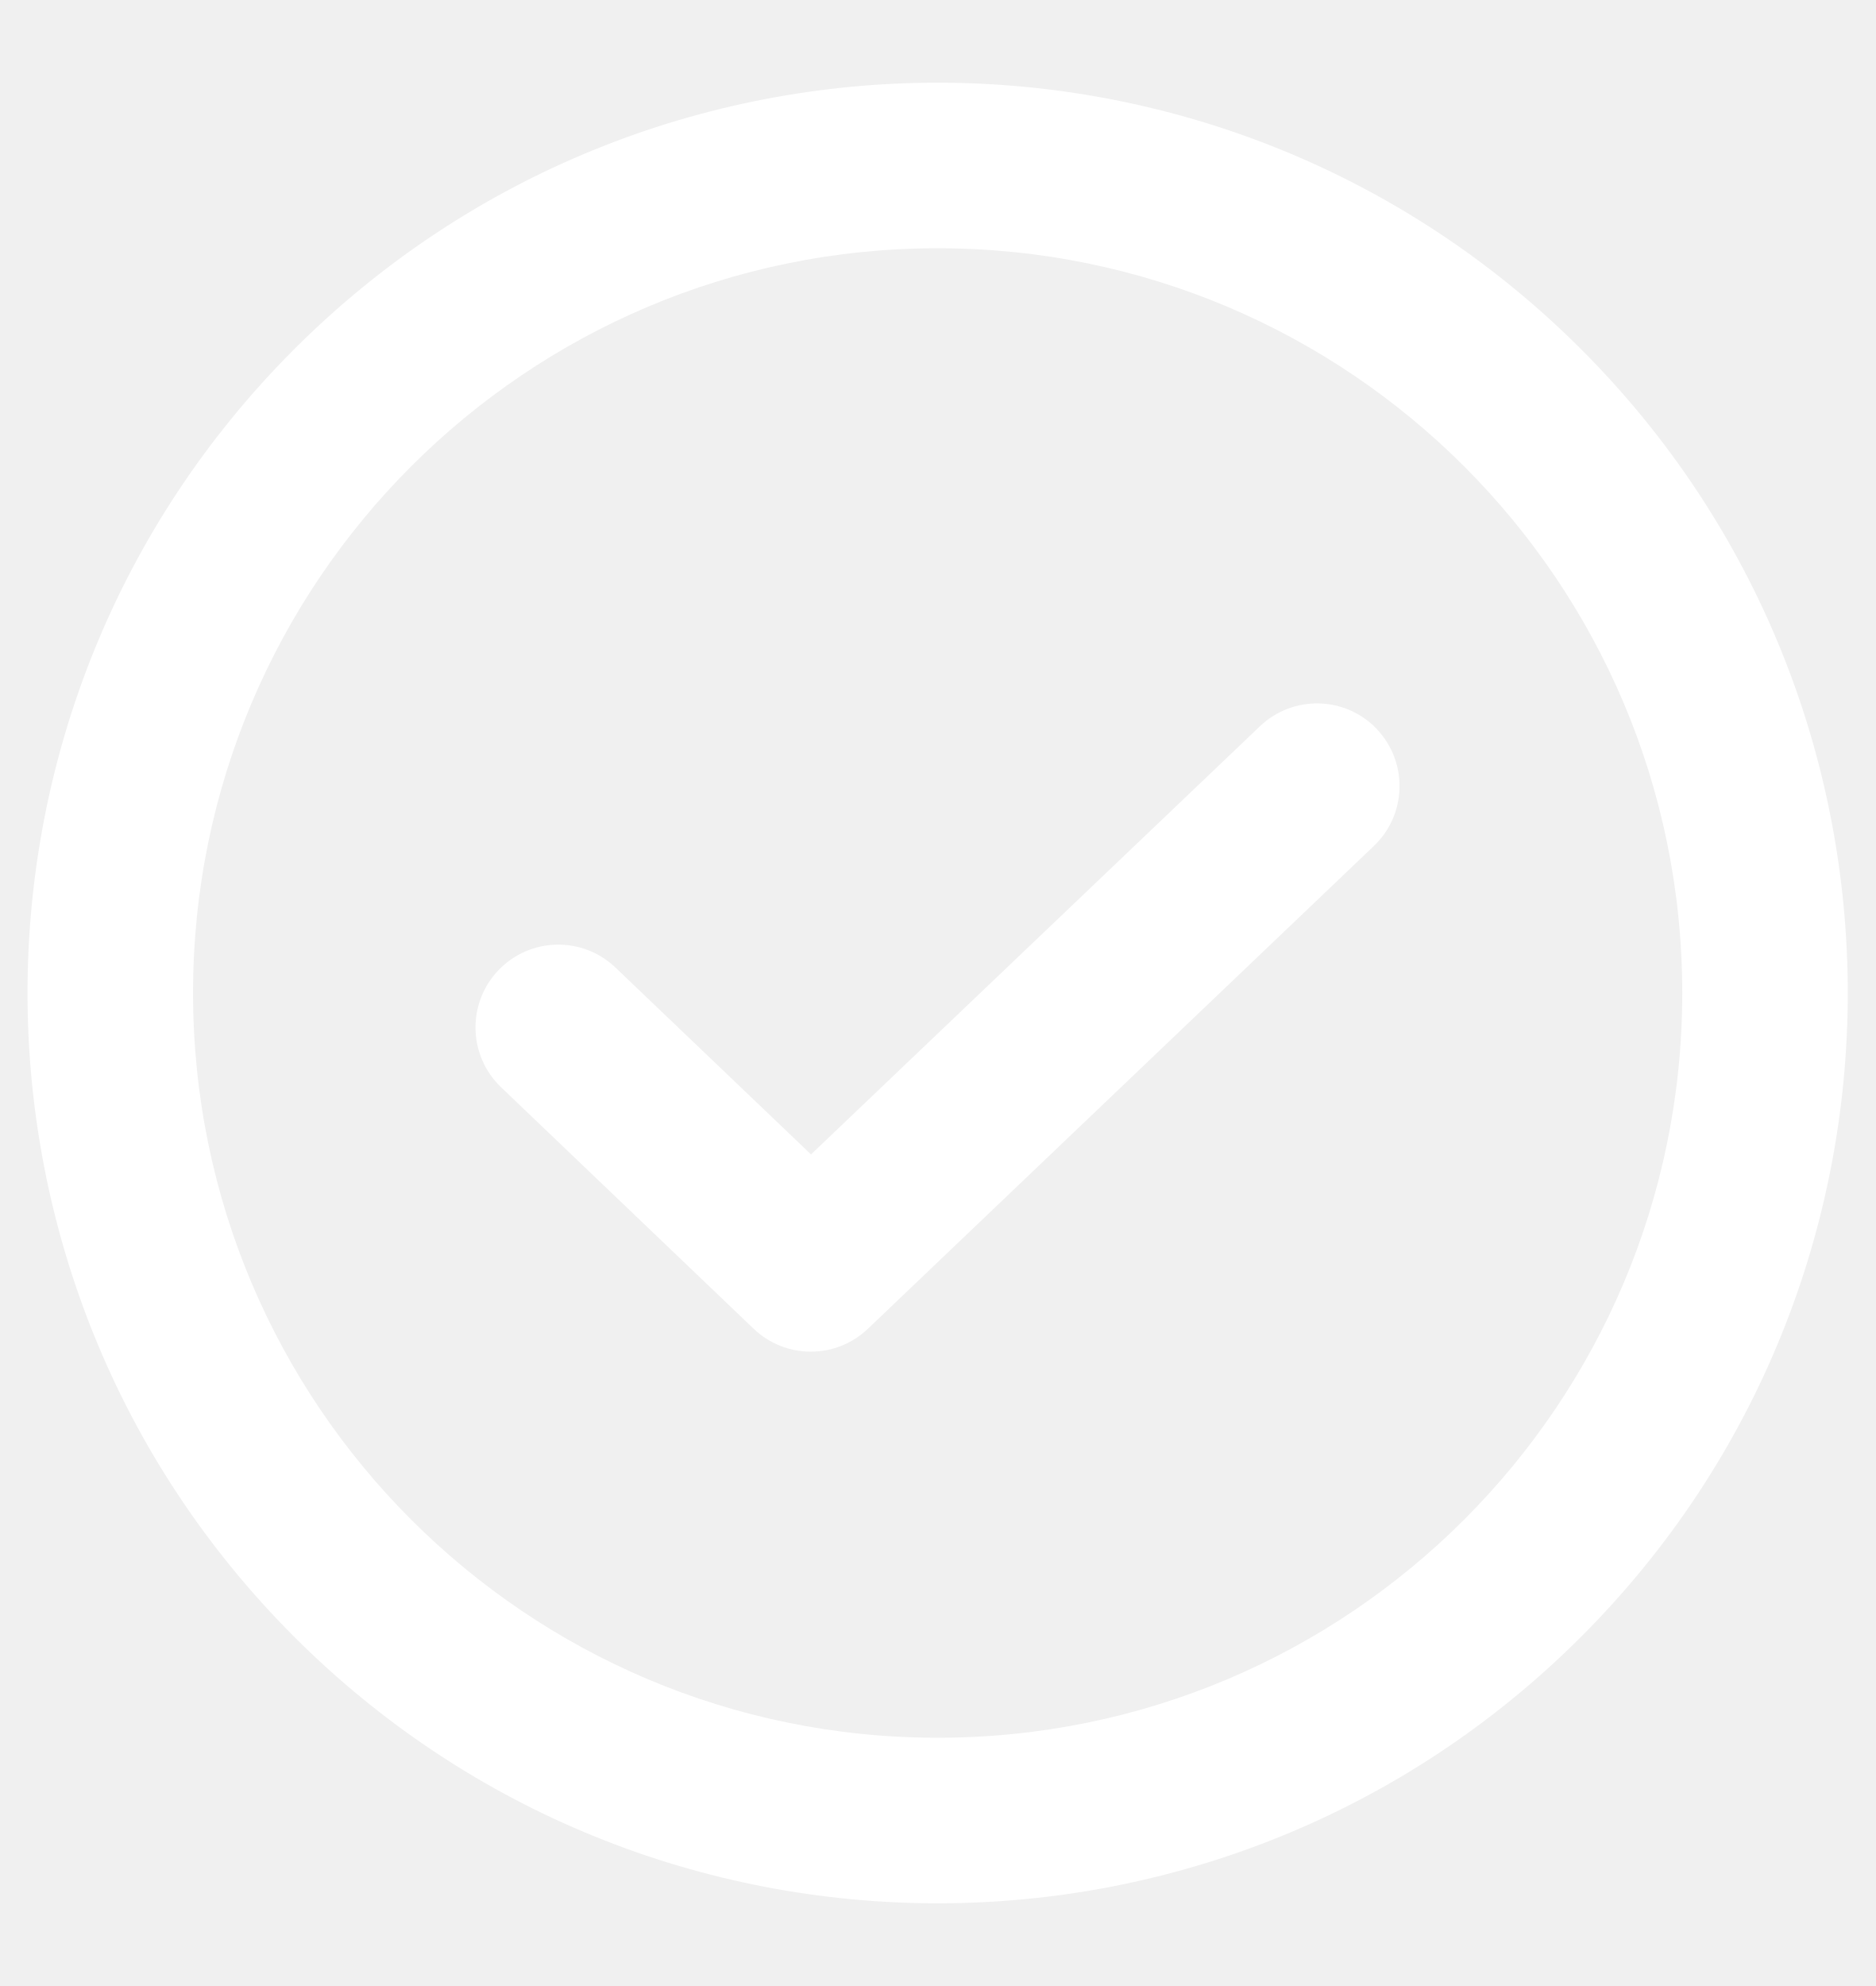
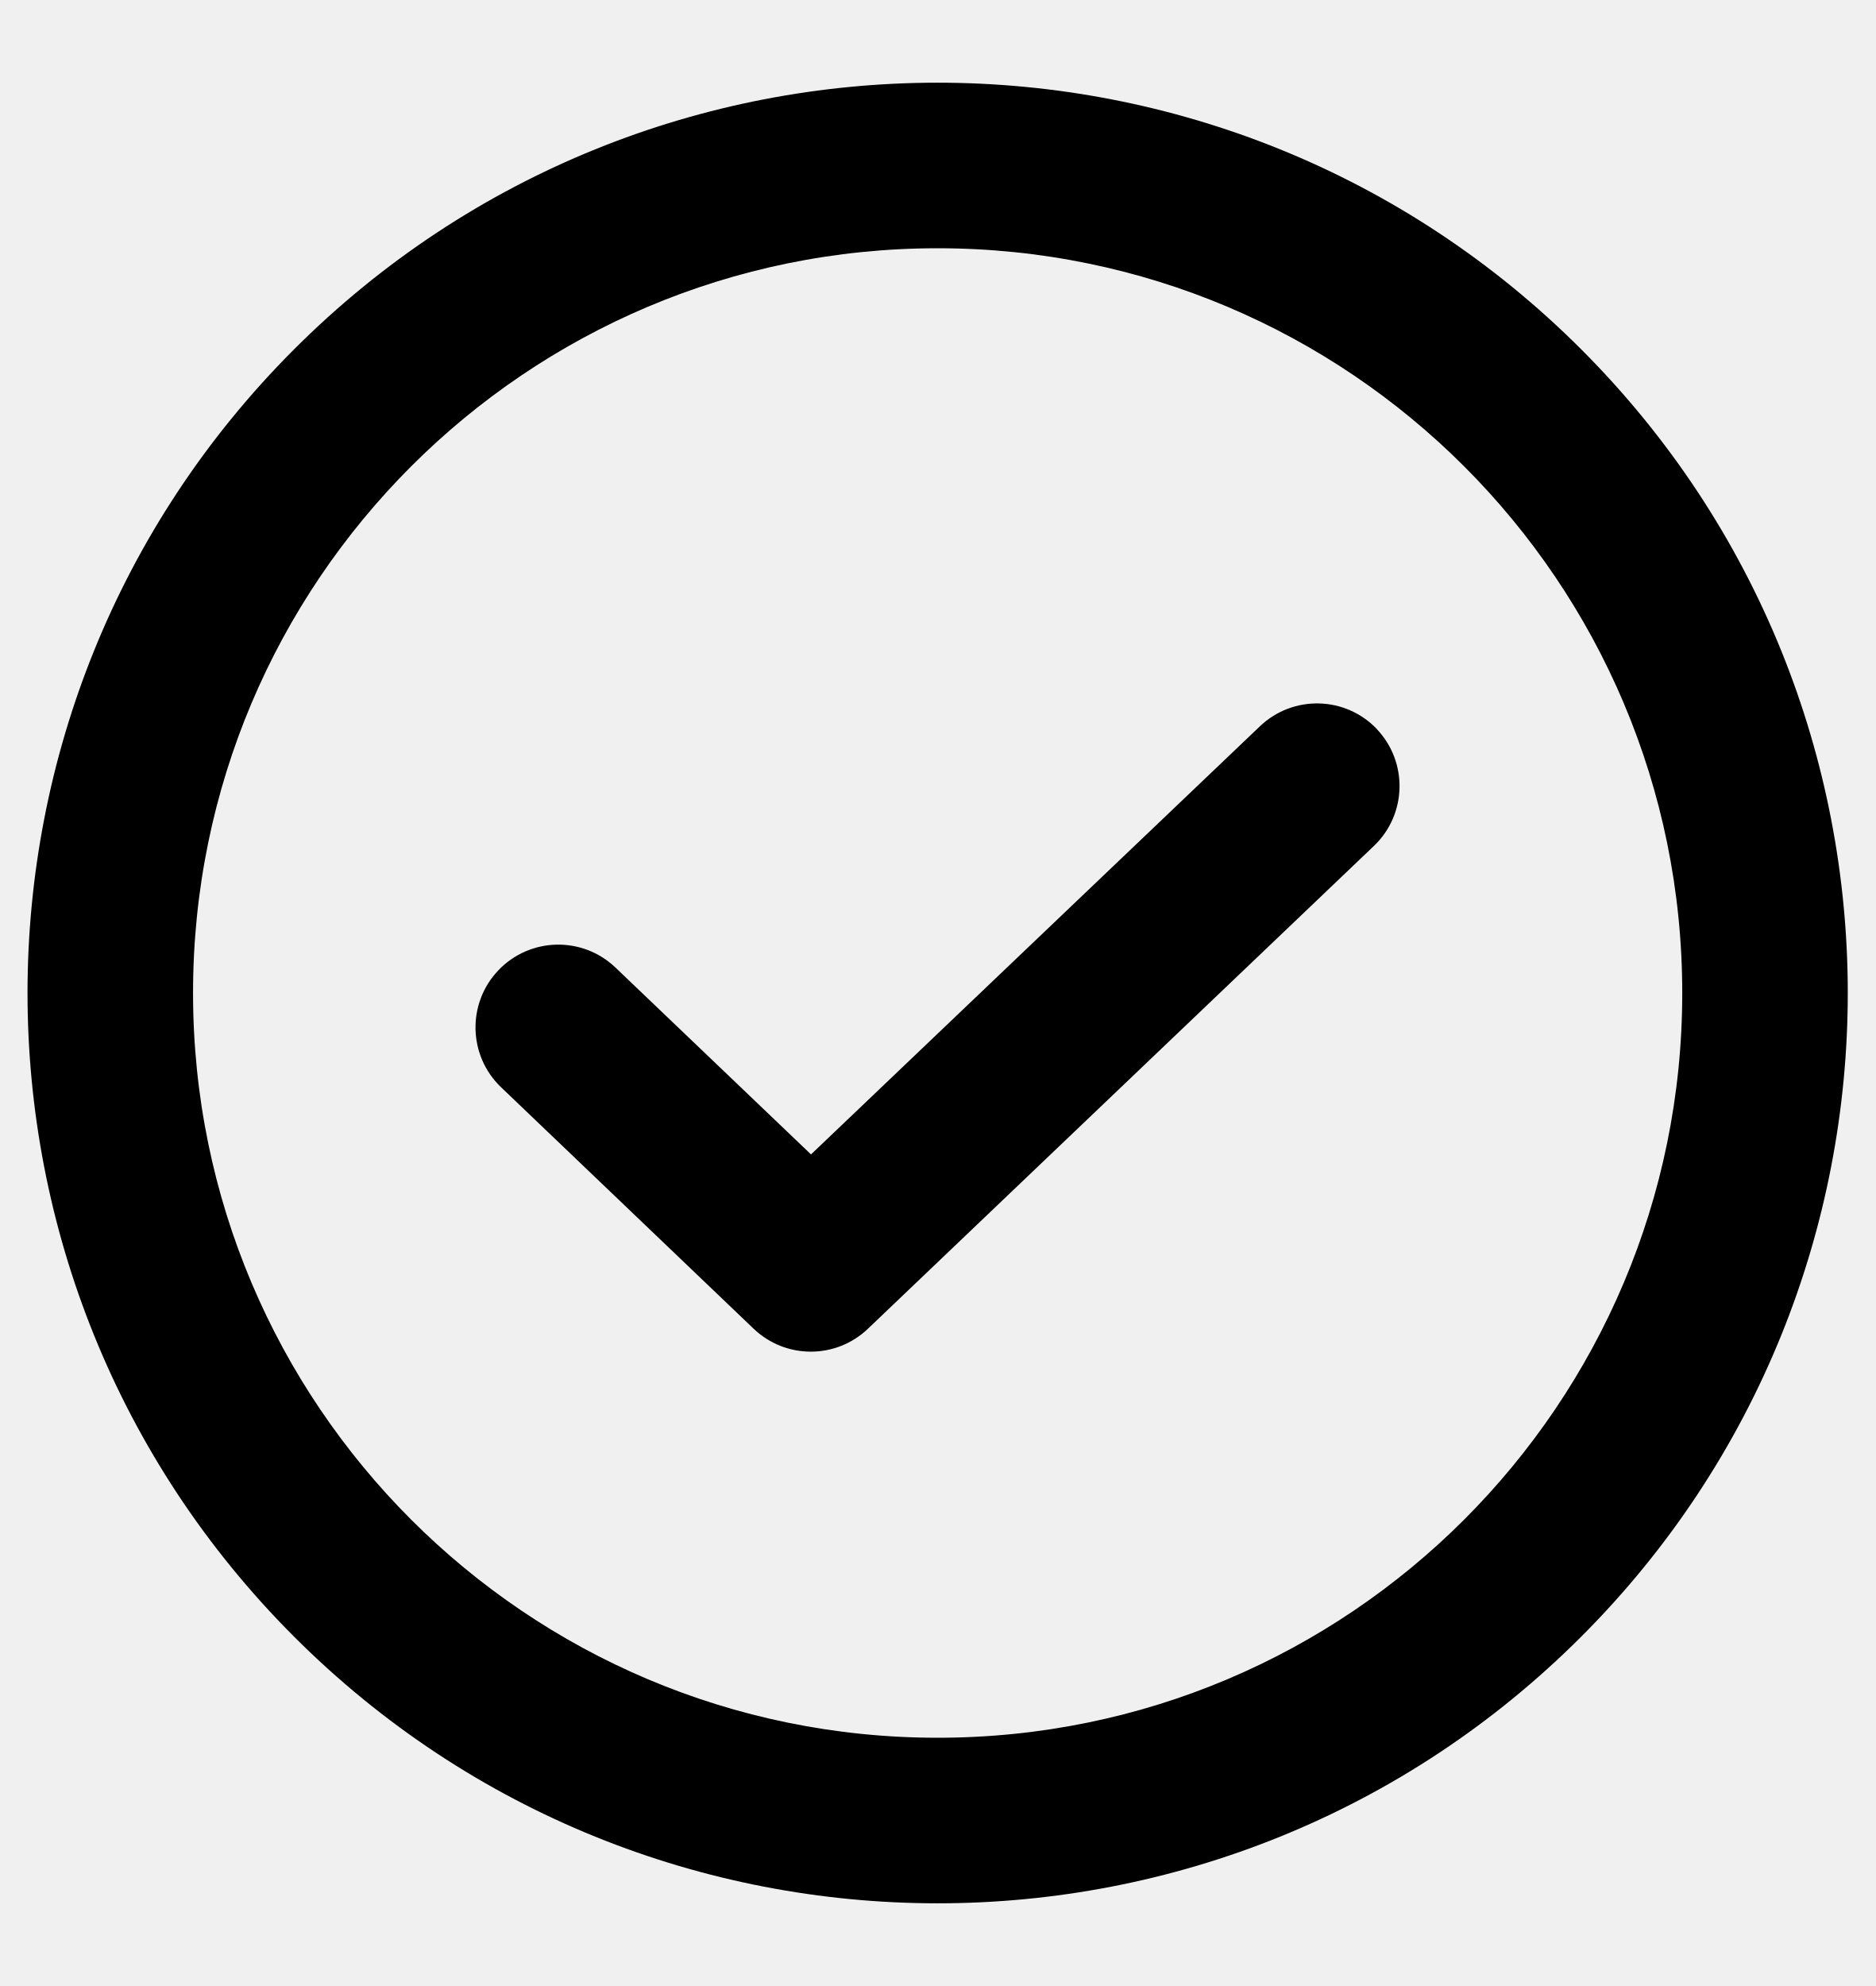
<svg xmlns="http://www.w3.org/2000/svg" fill="none" viewBox="0 0 17 18">
-   <path fill="#fff" fill-rule="evenodd" d="M12.48 6.607a.75.75 0 0 1-.025 1.06l-4.587 4.376a.75.75 0 0 1-1.036 0l-2.29-2.189A.75.75 0 0 1 5.58 8.77l1.772 1.693 4.069-3.88a.75.75 0 0 1 1.06.024" clip-rule="evenodd" />
-   <path fill="#fff" fill-rule="evenodd" d="M2.666 3.166a8.25 8.25 0 1 1 11.668 11.668A8.25 8.25 0 0 1 2.666 3.166M8.5 2.25a6.75 6.75 0 1 0 0 13.5 6.75 6.75 0 0 0 0-13.5" clip-rule="evenodd" />
+   <path fill="#000" fill-rule="evenodd" d="M12.48 6.607a.75.75 0 0 1-.025 1.06l-4.587 4.376a.75.75 0 0 1-1.036 0l-2.29-2.189A.75.75 0 0 1 5.58 8.77l1.772 1.693 4.069-3.88a.75.75 0 0 1 1.06.024" clip-rule="evenodd" />
+   <path fill="#000" fill-rule="evenodd" d="M2.666 3.166a8.25 8.25 0 1 1 11.668 11.668A8.25 8.25 0 0 1 2.666 3.166M8.5 2.25a6.75 6.75 0 1 0 0 13.5 6.75 6.75 0 0 0 0-13.5" clip-rule="evenodd" />
</svg>
